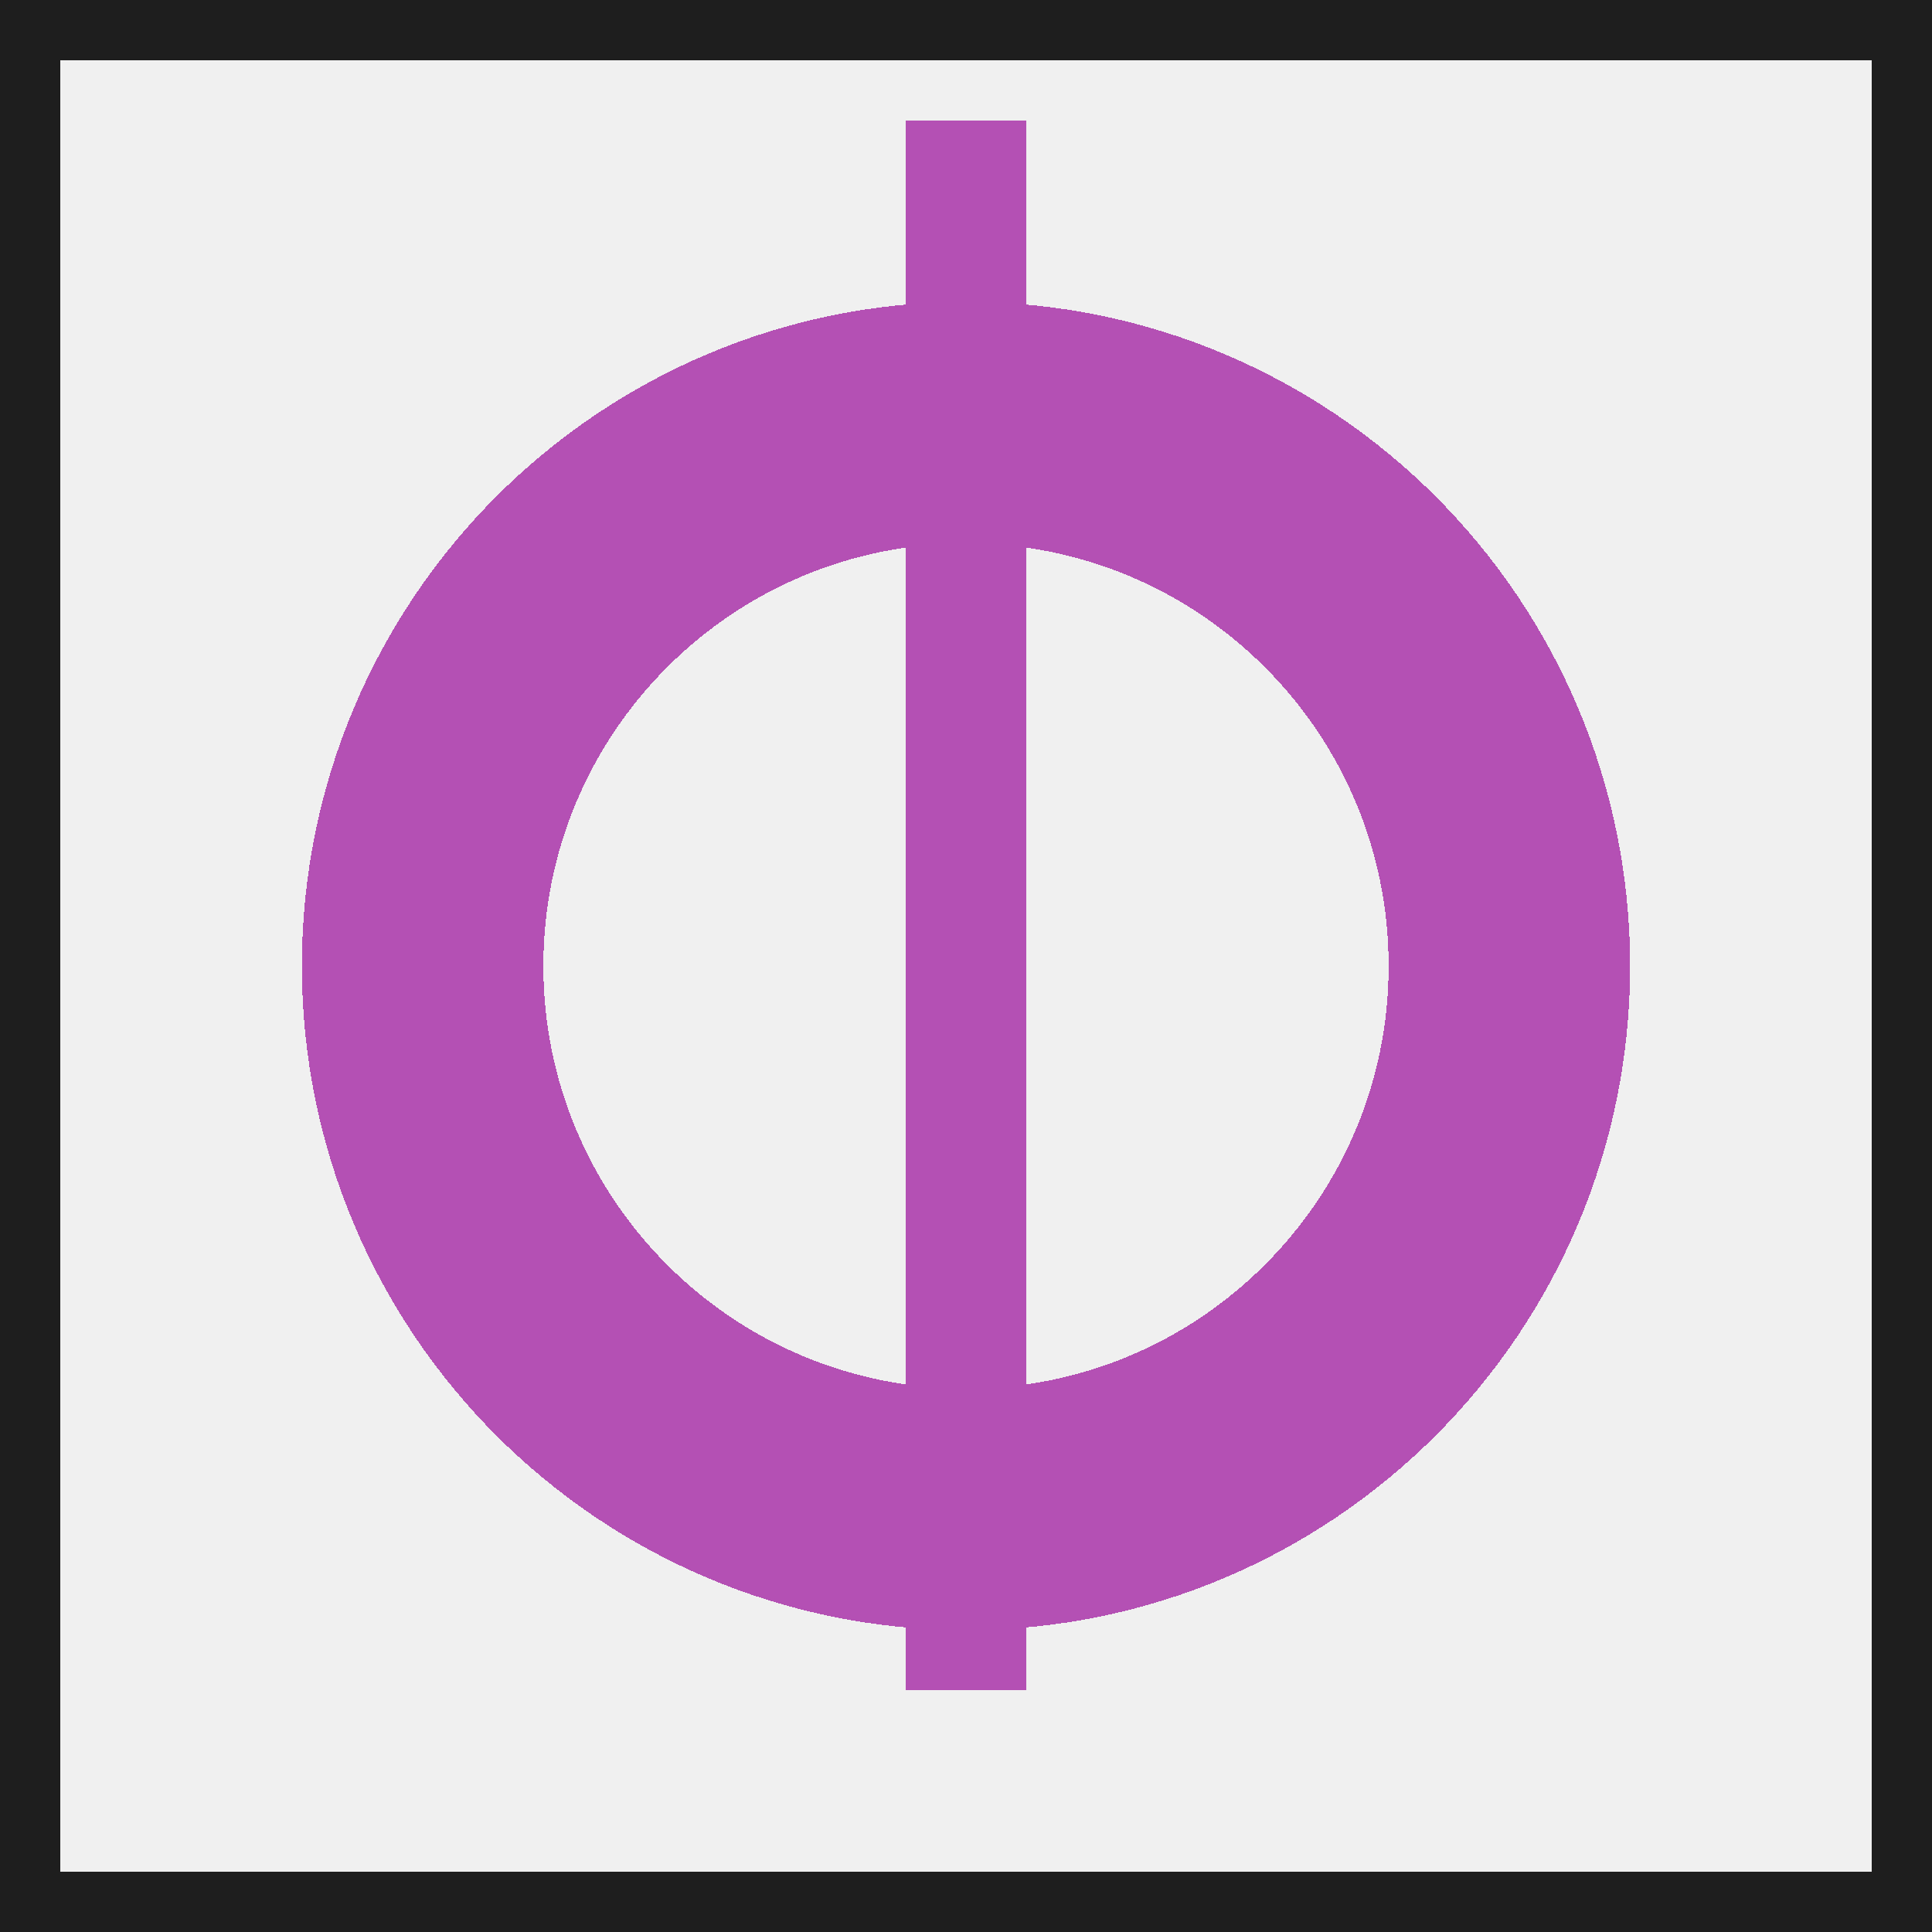
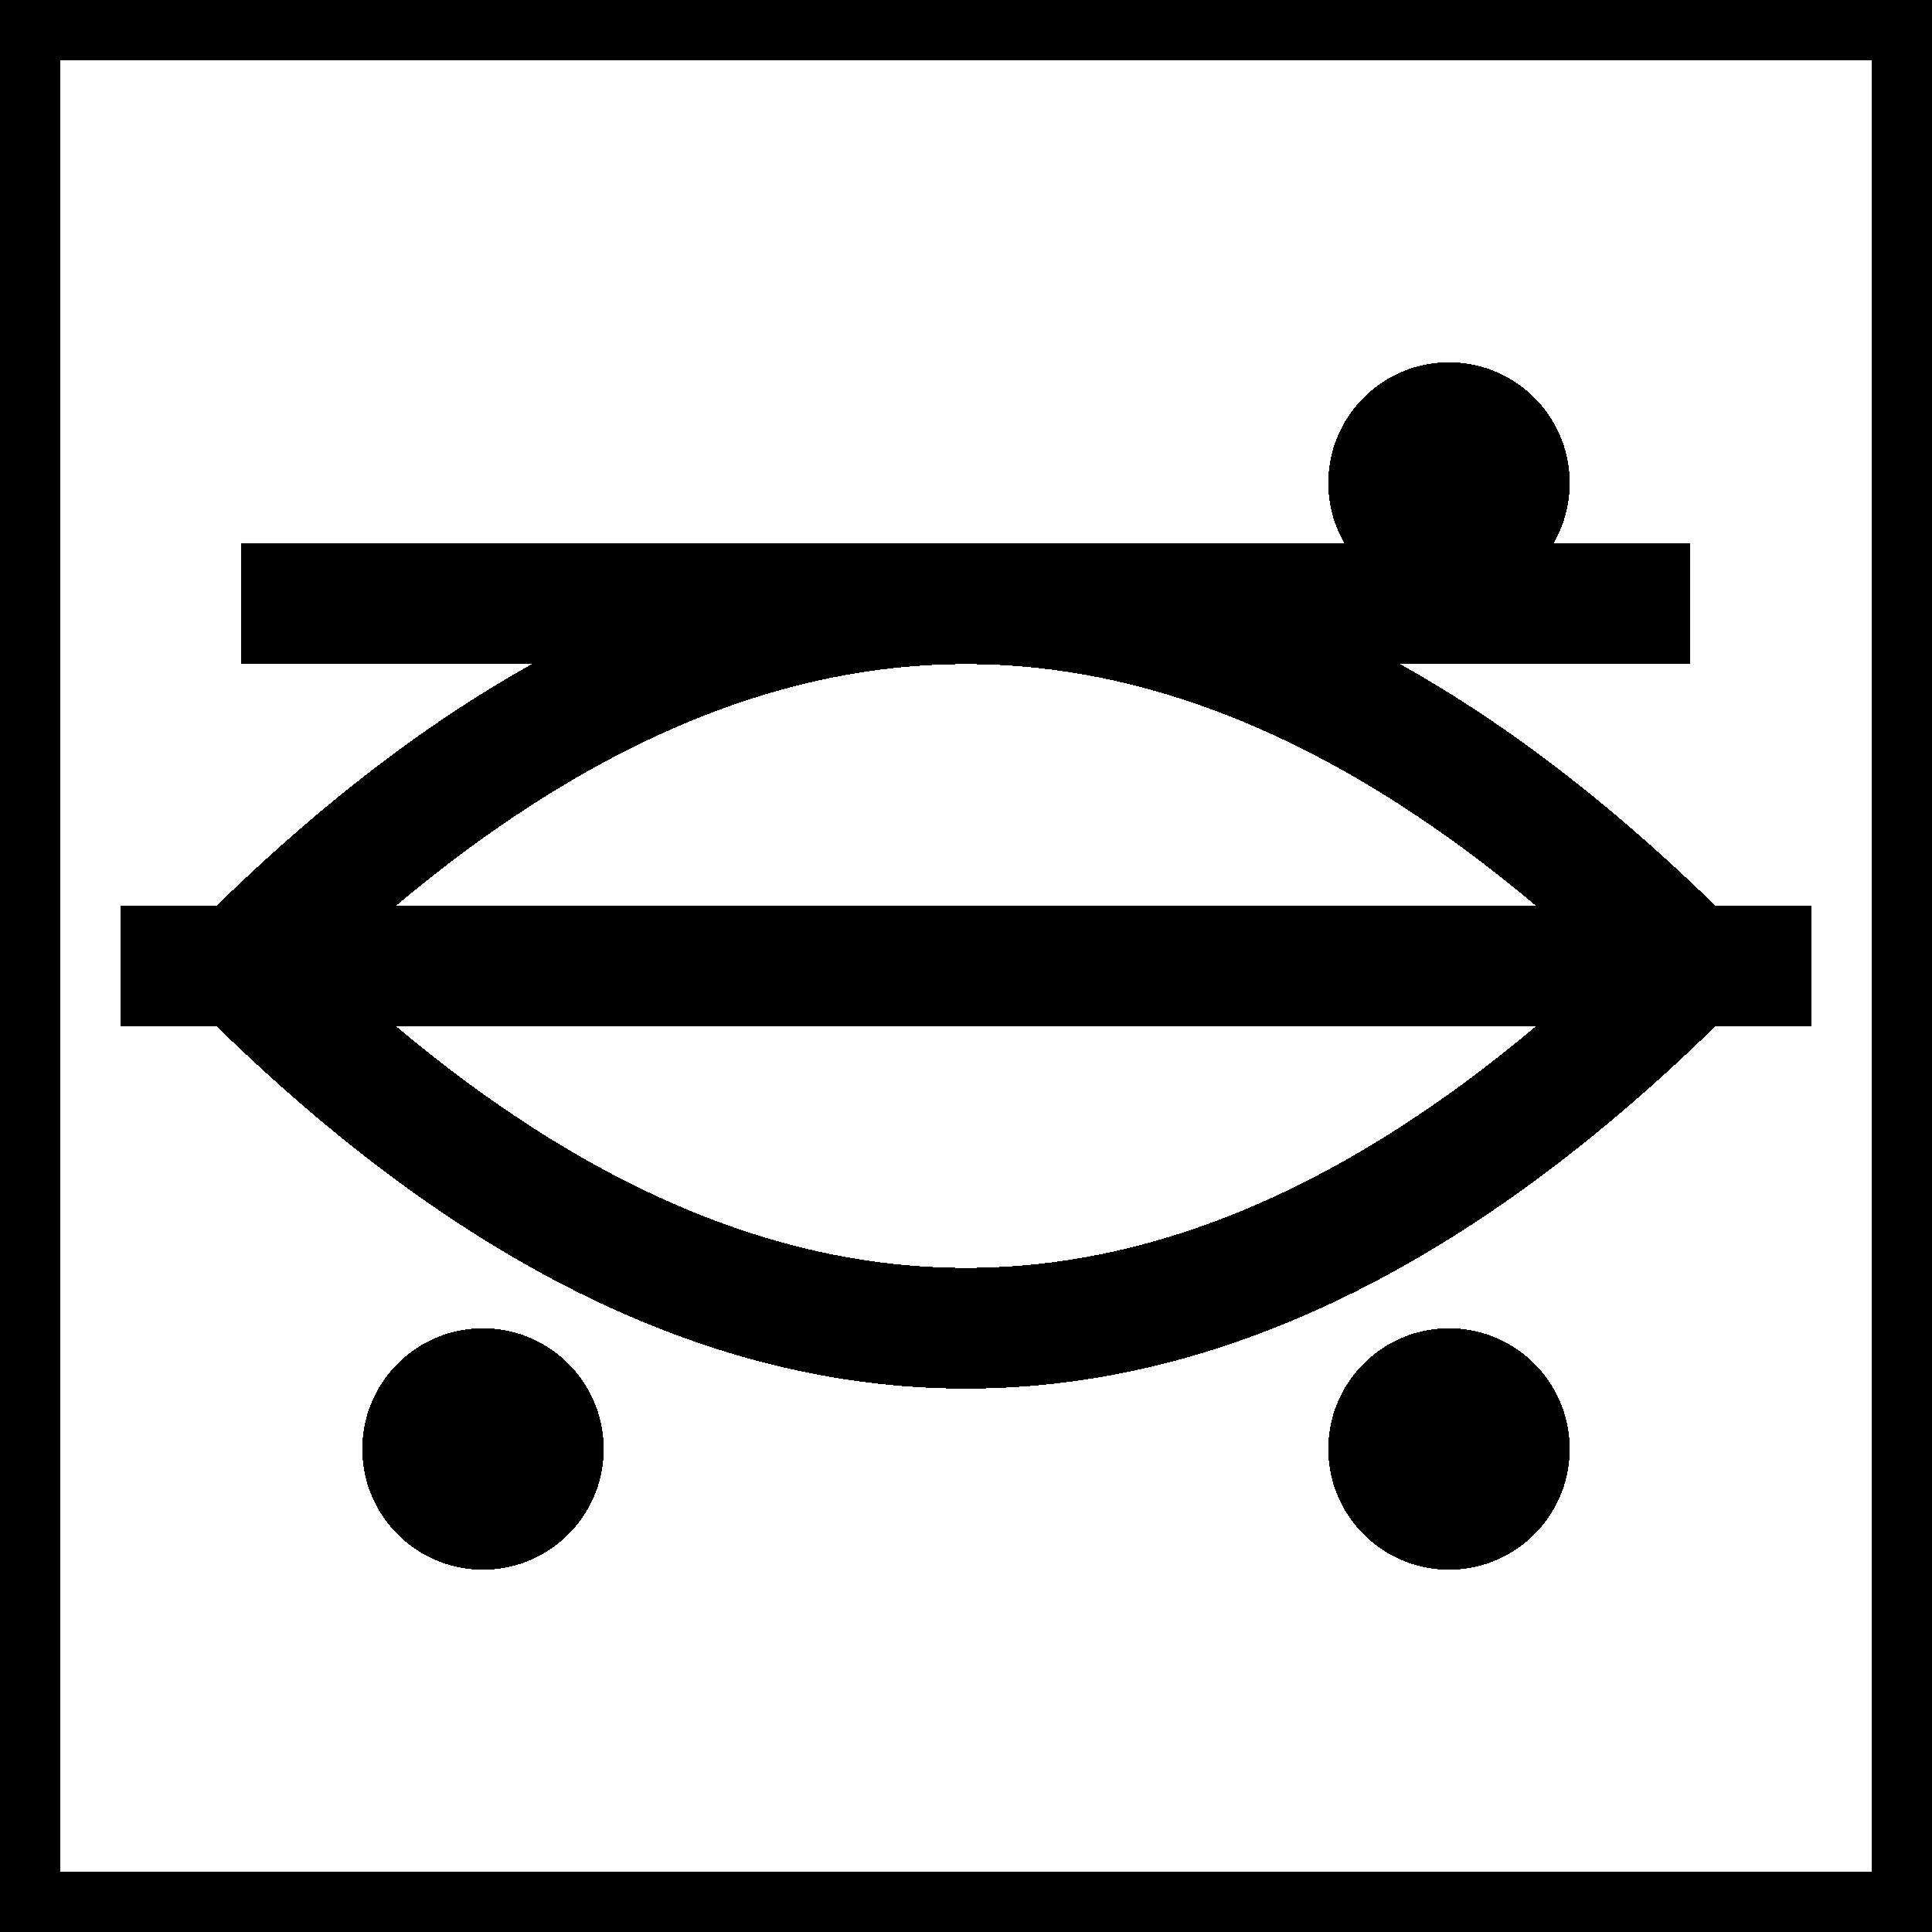
<svg xmlns="http://www.w3.org/2000/svg" width="16" height="16" viewBox="0 0 16 16" shape-rendering="crispEdges">
-   <rect x="0" y="0" width="16" height="16" fill="none" stroke="#1e1e1e" stroke-width="1" />
-   <circle cx="8" cy="8" r="4.5" fill="none" stroke="#b450b4" stroke-width="2" />
-   <line x1="8" y1="1" x2="8" y2="14" stroke="#b450b4" stroke-width="1" />
+   <rect x="0" y="0" width="16" height="16" fill="#ffffff" />
+   <rect x="0" y="0" width="16" height="16" fill="none" stroke="#000000" stroke-width="1" />
+   <path d="M2 8 Q8 2 14 8 Q8 14 2 8" fill="none" stroke="#000000" stroke-width="1" />
+   <line x1="1" y1="8" x2="15" y2="8" stroke="#000000" stroke-width="1" />
+   <circle cx="12" cy="4" r="1" fill="#000000" />
+   <circle cx="4" cy="12" r="1" fill="#000000" />
+   <circle cx="12" cy="12" r="1" fill="#000000" />
+   <line x1="2" y1="5" x2="14" y2="5" stroke="#000000" stroke-width="1" />
</svg>
